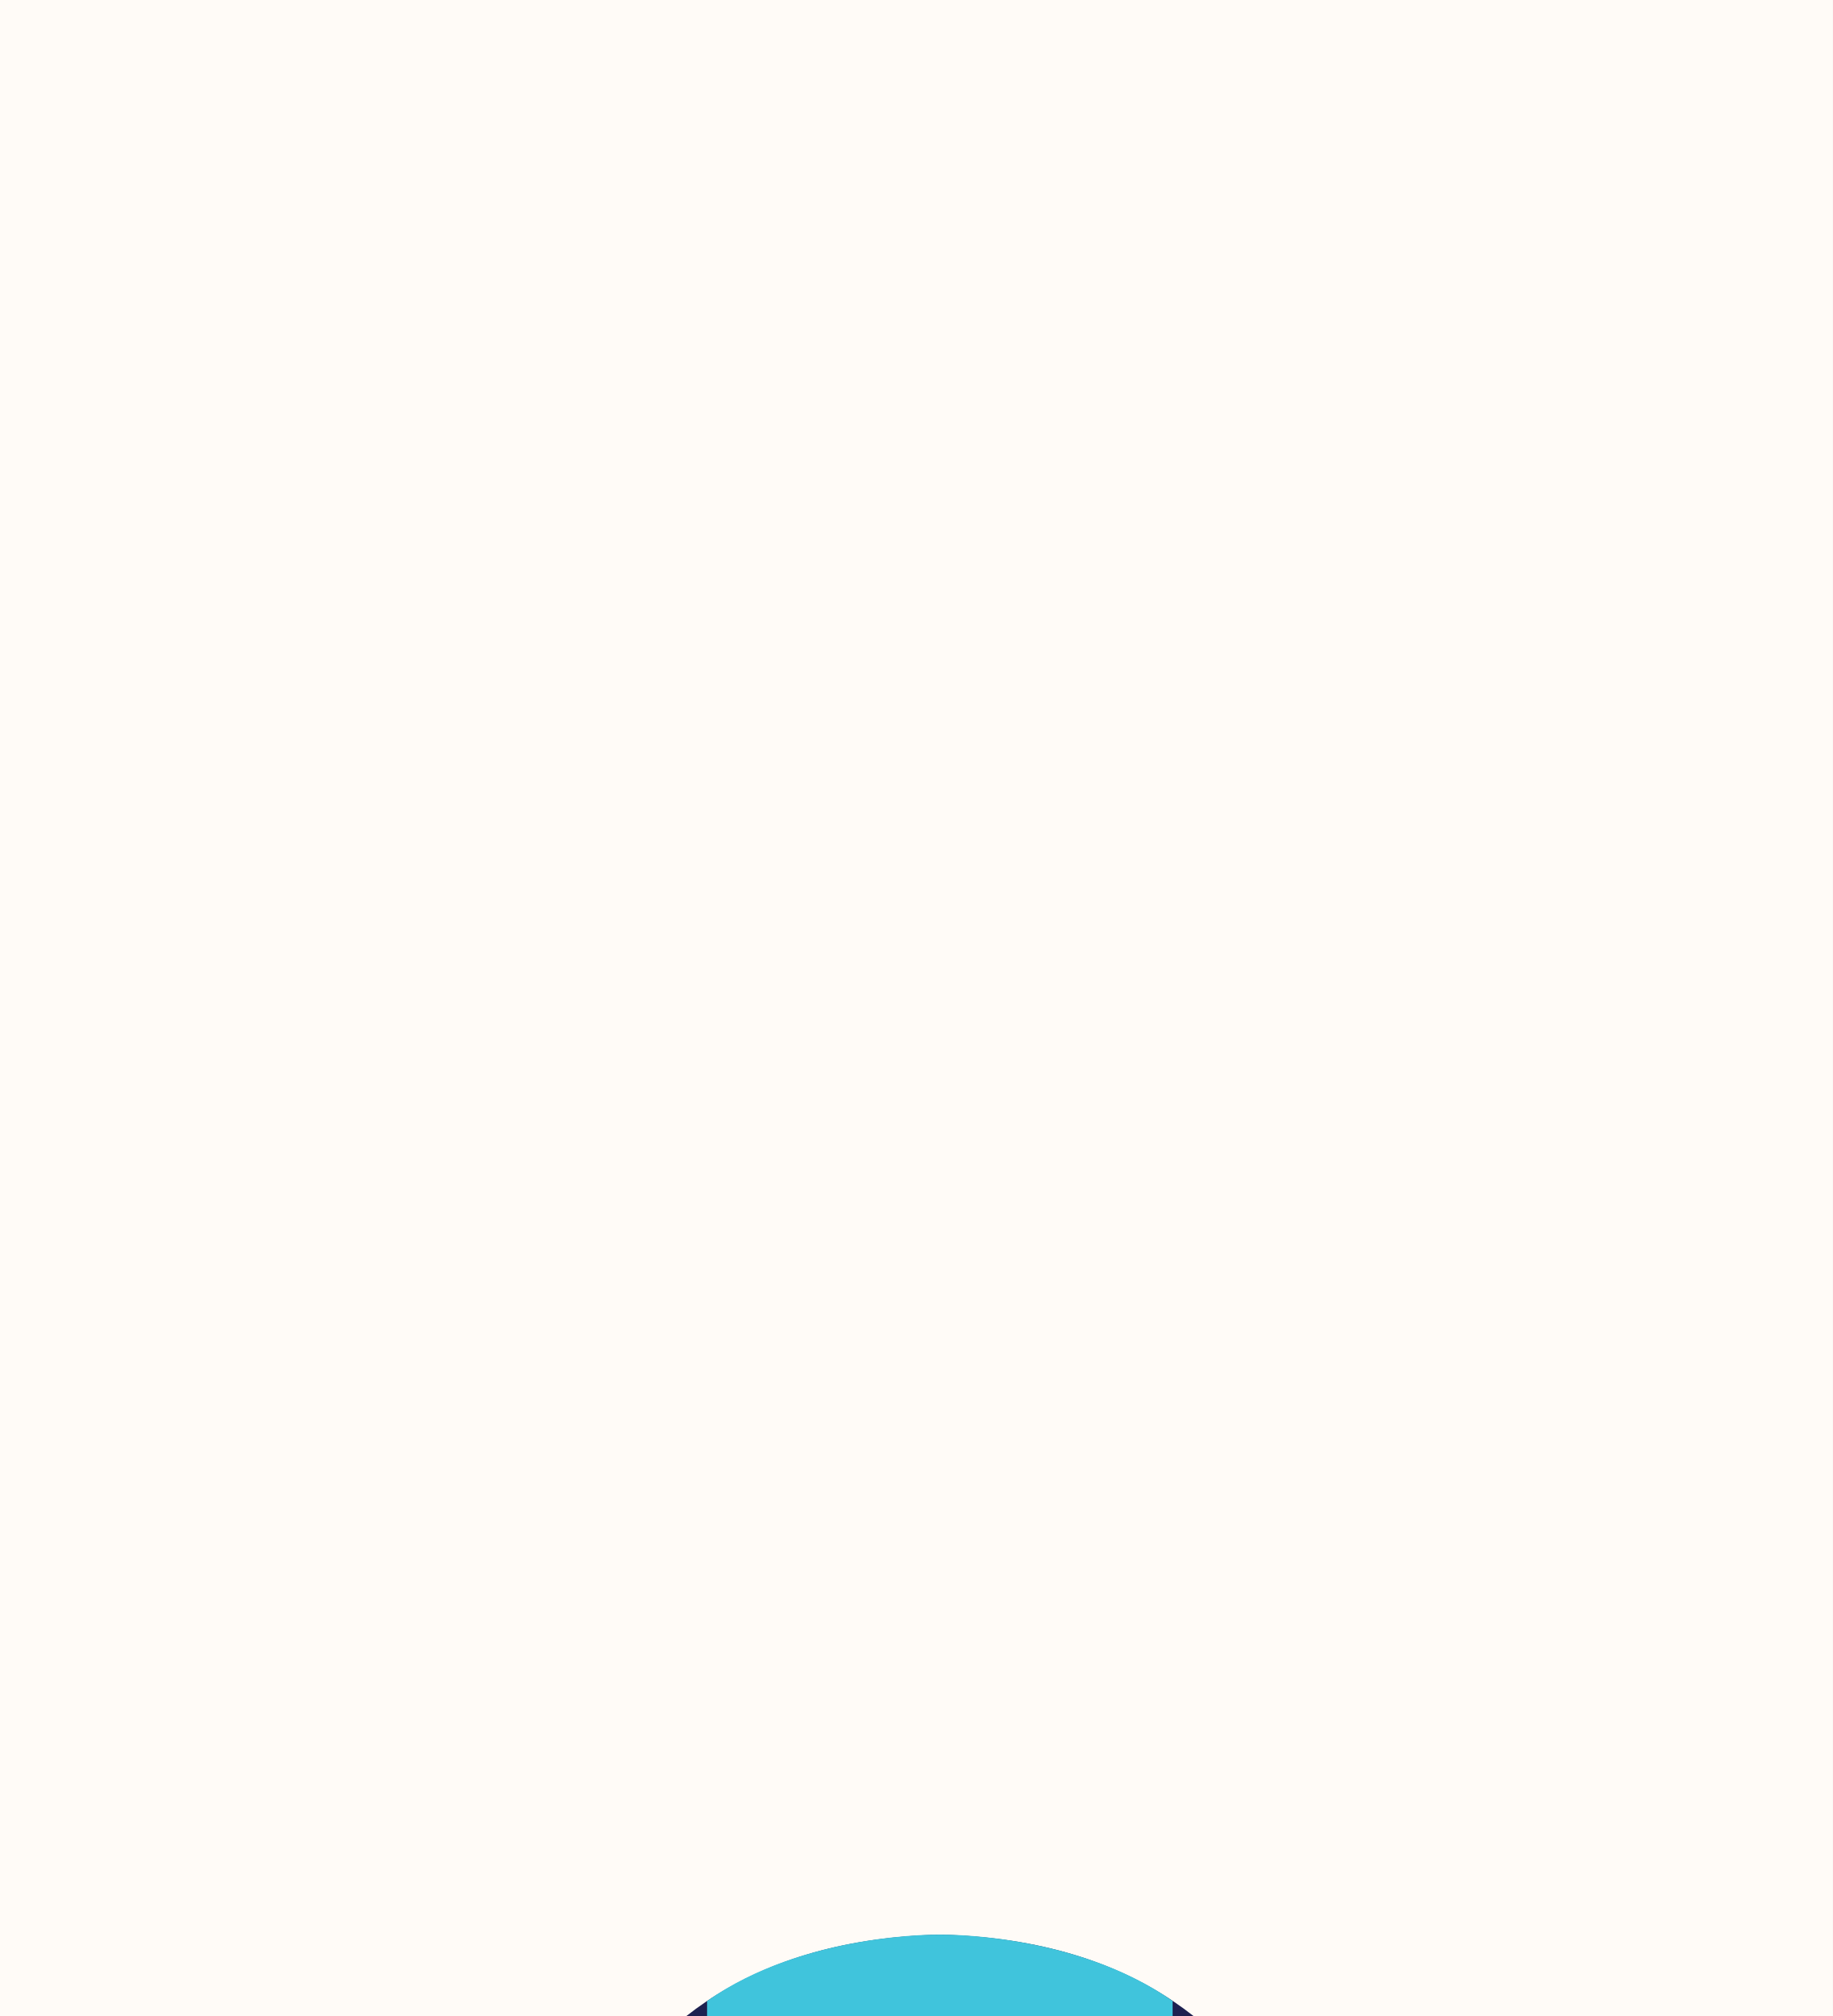
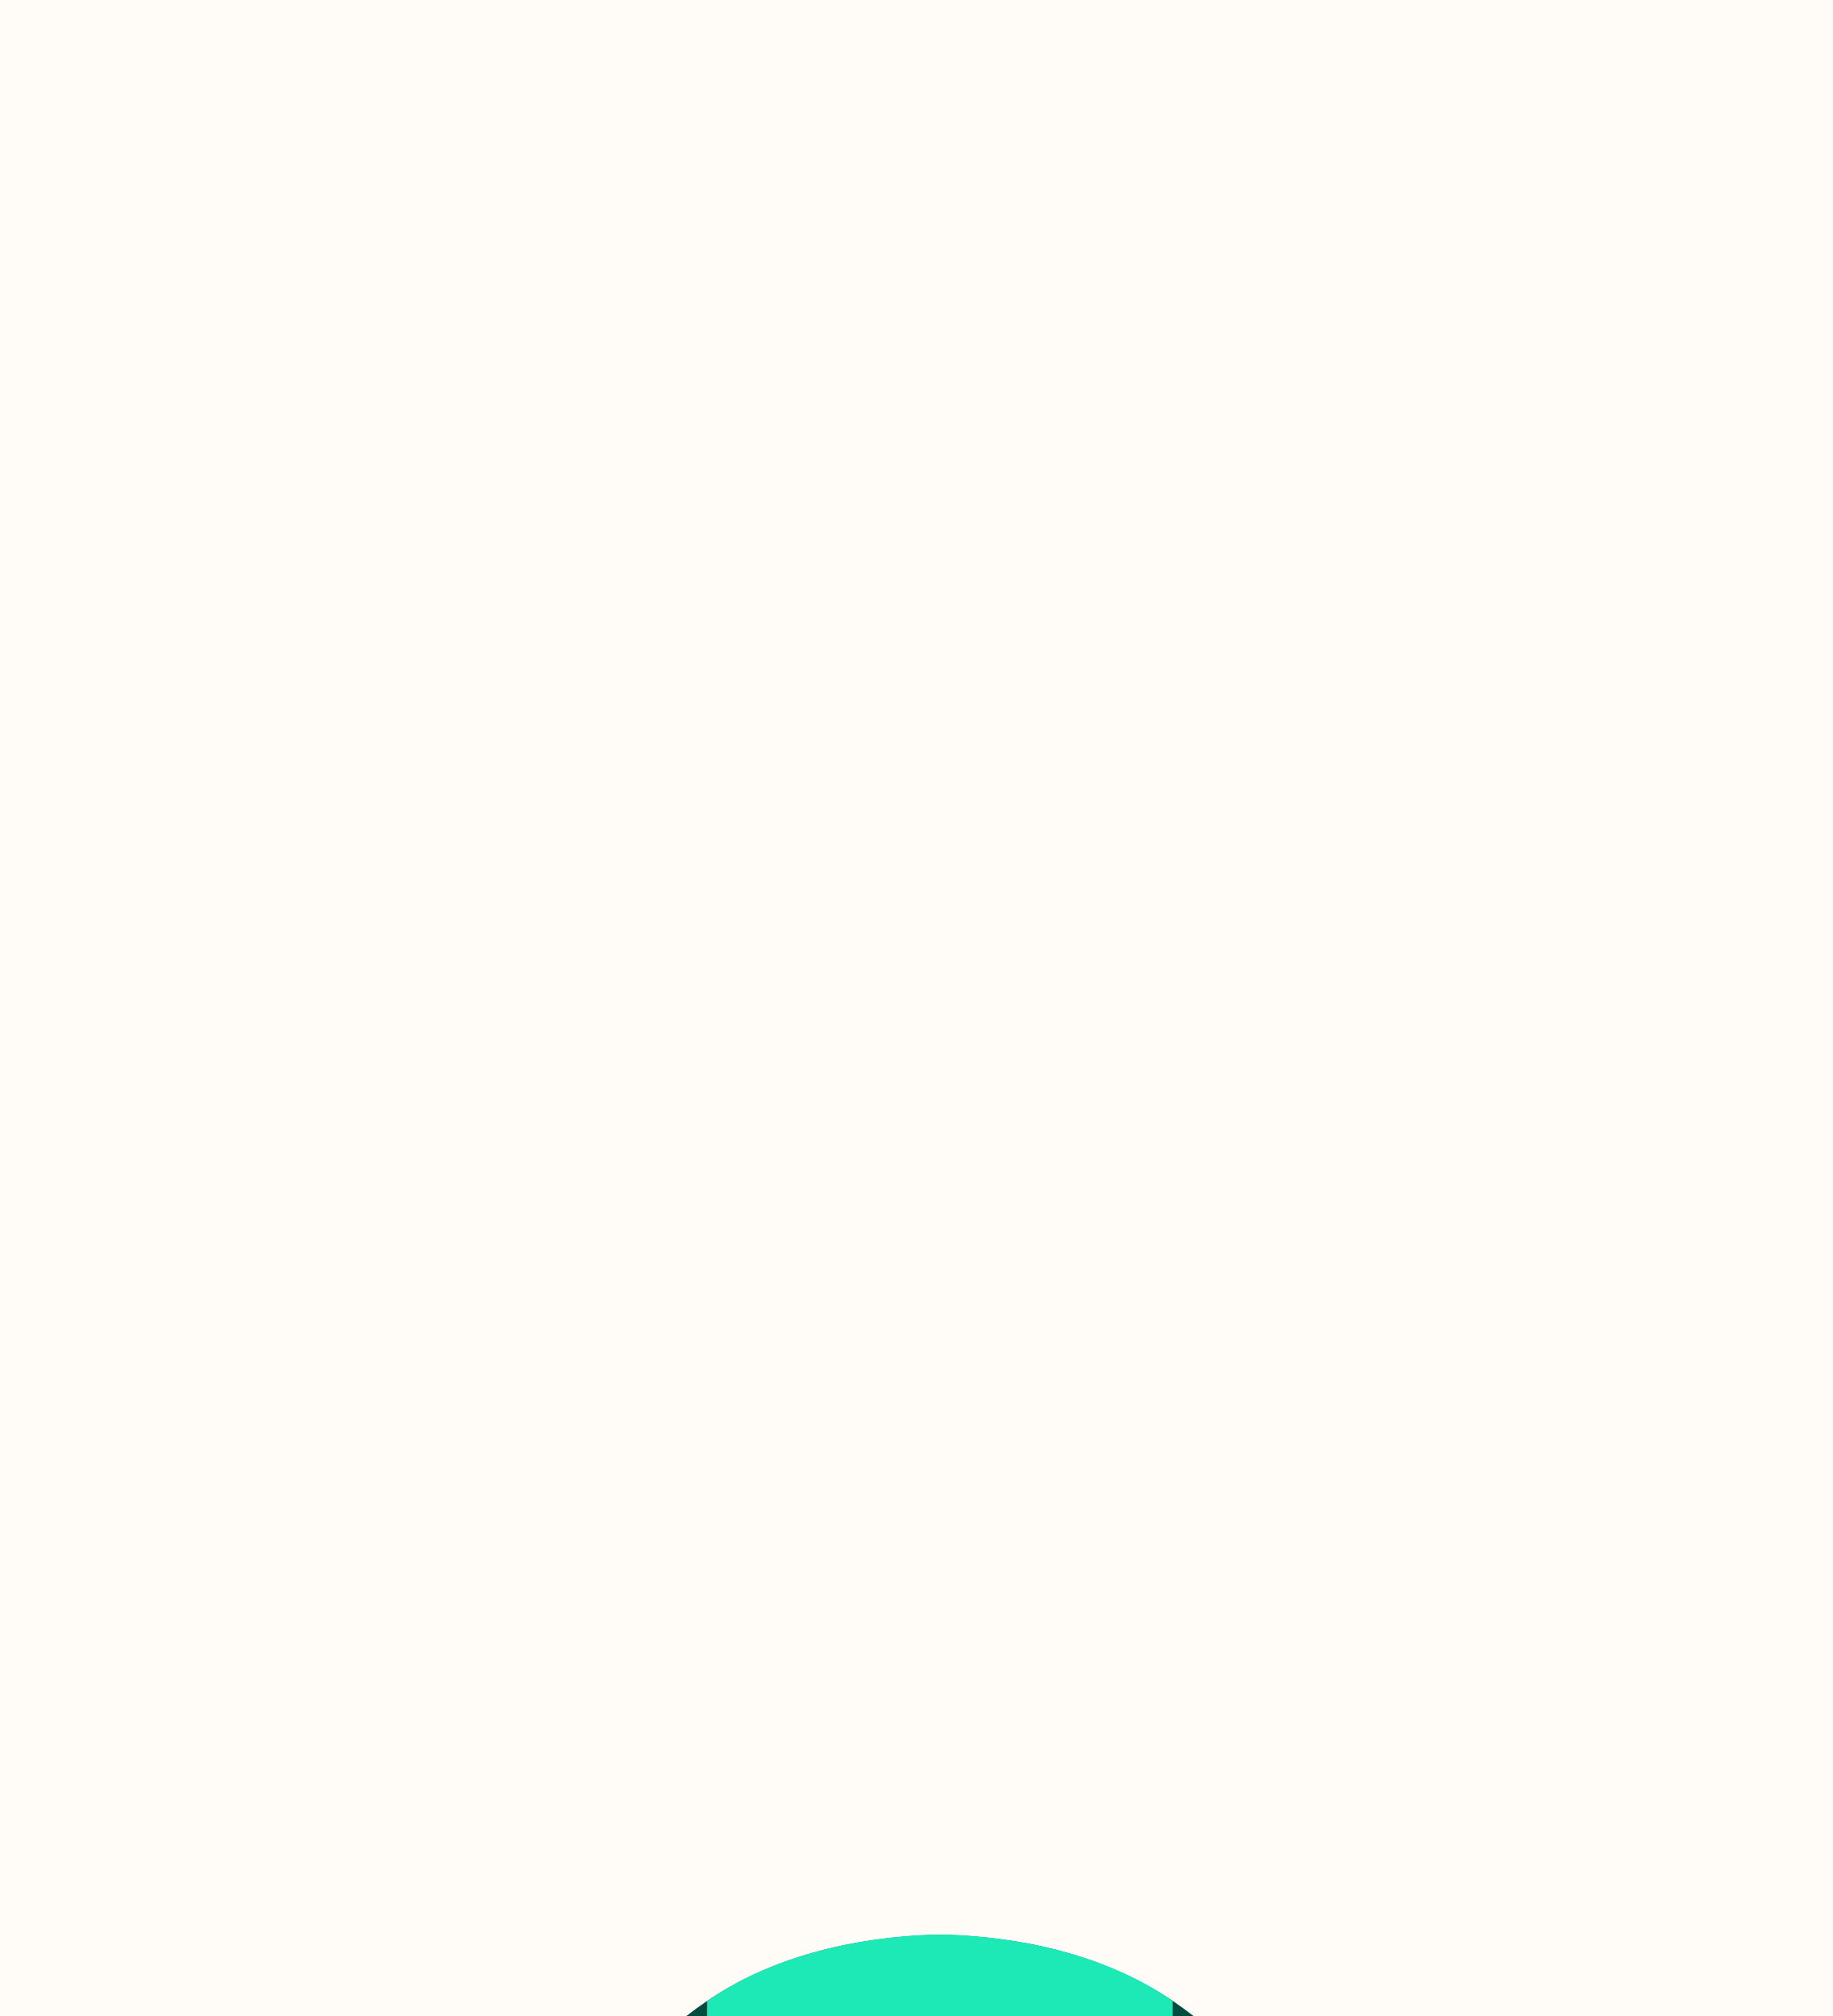
<svg xmlns="http://www.w3.org/2000/svg" version="1.1" id="Layer_1" x="0px" y="0px" viewBox="0 0 500 550" style="enable-background:new 0 0 500 550;" xml:space="preserve">
  <style type="text/css">
	.st0{fill:#FFFBF7;}
- 	.st1{fill:#40C4DC;}
+ 	.st1{fill:#1DE9B6;}
	.st2{fill:#0399B5;}
- 	.st3{fill:#1E2150;}
- 	.st4{fill:#028EC2;}
+ 	.st3{fill:#004D40;}
+ 	.st4{fill:#00BFA5;}
	.st5{fill:#FCFDFC;stroke:#43C4DC;stroke-width:4;stroke-miterlimit:10;}
	.st6{opacity:0.35;fill:#1899AA;}
	.st7{fill:#FCFDFC;stroke:#1E214F;stroke-width:4;stroke-miterlimit:10;}
	.st8{opacity:0.35;fill:#12173C;}
- 	.st9{fill:#FCFDFC;stroke:#008EC2;stroke-width:4;stroke-miterlimit:10;}
+ 	.st9{fill:#FCFDFC;stroke:#056229;stroke-width:4;stroke-miterlimit:10;}
	.st10{opacity:0.35;fill:#077799;}
	.st11{fill:#FFFFFF;}
	.st12{fill:#077FA5;}
	.st13{fill:#19B4C8;}
	.st14{fill:#1BADDA;}
	g#XMLID_50_{transform: translate(0,-27.5rem);}
</style>
  <rect id="XMLID_137_" class="st0" width="500" height="550" />
  <g id="XMLID_50_">
    <path id="XMLID_86_" class="st4" d="M256.4,683.4c-90.5-0.5-110.7-22.2-110.7-22.2l12.7,222.2c2.1,15.3,22.9,24.8,44.8,30.7   c34.8,9.4,71.6,9.4,106.5,0c21.9-5.9,42.6-15.5,44.8-30.7l12.7-222.2C367.1,661.2,346.9,682.9,256.4,683.4z" />
    <path id="XMLID_62_" class="st3" d="M365.3,637.3c0,0,1.8-106.9-108.9-109.5c-110.7,2.7-108.9,109.5-108.9,109.5   c-1.9,19.4,1.9,18.6,28.6,30.4s80.2,7,80.2,7s53.5,4.8,80.3-7S367.1,656.7,365.3,637.3z" />
    <path id="XMLID_57_" class="st1" d="M319.9,593.4c0-28.5,0-47.5,0-47.5c-26.7-18.8-63.5-18.1-63.5-18.1s-36.8-0.7-63.5,18.1   c0,0,0,19,0,47.5c-0.1,31.8,0.7,53.3,63.5,53.5C319.2,646.7,320,625.2,319.9,593.4z" />
    <path id="XMLID_58_" class="st1" d="M365.3,637.3l-0.9,13.4c-22,26-108,24-108,24s-86,2-108-24l-0.9-13.4c0,0-12.9,9.5-1.8,23.9   c11.1,14.4,65.2,22,110.7,22.2c45.5-0.3,99.6-7.9,110.7-22.2C378.2,646.8,365.3,637.3,365.3,637.3z" />
    <g id="XMLID_70_">
      <g id="XMLID_95_">
        <g id="XMLID_96_">
          <path id="XMLID_97_" class="st9" d="M250.3,802.5v20.2h-14.1c-4.5,0-8.7-2.4-11-6.4l-9.9-17.5c0,0,4.6,3.7,12.1,3.7      C234,802.5,250.3,802.5,250.3,802.5z" />
        </g>
      </g>
      <g id="XMLID_92_">
        <g id="XMLID_93_">
          <path id="XMLID_94_" class="st9" d="M227.7,802.5l8.2-14l6.5,3.7l-10.5-18h-22l8.6,4.8l-3.8,5.8c0,0-5.1,6.6,0.5,14      C215.3,798.9,219.8,802.5,227.7,802.5z" />
        </g>
      </g>
      <g id="XMLID_89_">
        <g id="XMLID_90_">
          <path id="XMLID_91_" class="st9" d="M275.8,783.1l17.5-10.1l7.1,12.3c2.3,3.9,2.3,8.7,0,12.6l-10.2,17.3c0,0,0.9-5.8-2.9-12.3      C283.9,797.1,275.8,783.1,275.8,783.1z" />
        </g>
      </g>
      <g id="XMLID_83_">
        <g id="XMLID_85_">
          <path id="XMLID_87_" class="st9" d="M287.1,802.6l-16.2-0.1l-0.1-7.5l-10.3,18l11,19l-0.2-9.9l6.9,0.4c0,0,8.3,1.1,11.9-7.5      C290.1,815.2,291,809.4,287.1,802.6z" />
        </g>
      </g>
      <g id="XMLID_75_">
        <g id="XMLID_76_">
          <path id="XMLID_77_" class="st9" d="M247.1,771.1l-17.7-9.9l7-12.4c2.3-3.9,6.4-6.4,10.9-6.4l20.1-0.1c0,0-5.5,2.3-9.1,8.7      C255,756.9,247.1,771.1,247.1,771.1z" />
        </g>
      </g>
      <g id="XMLID_71_">
        <g id="XMLID_72_">
          <path id="XMLID_74_" class="st9" d="M258.2,751.4l8.2,14l-6.4,3.9l20.8-0.3l10.8-19.1l-8.5,5.1l-3.1-6.2c0,0-3.2-7.7-12.5-6.4      C267.4,742.4,262,744.5,258.2,751.4z" />
        </g>
      </g>
    </g>
    <path id="XMLID_141_" class="st10" d="M256.3,683.5v237.8c17.9,0,35.8-2.3,53.2-7c21.9-5.9,42.6-15.5,44.8-30.7L367,661.2   C367,661.2,346.8,683,256.3,683.5z" />
  </g>
</svg>
